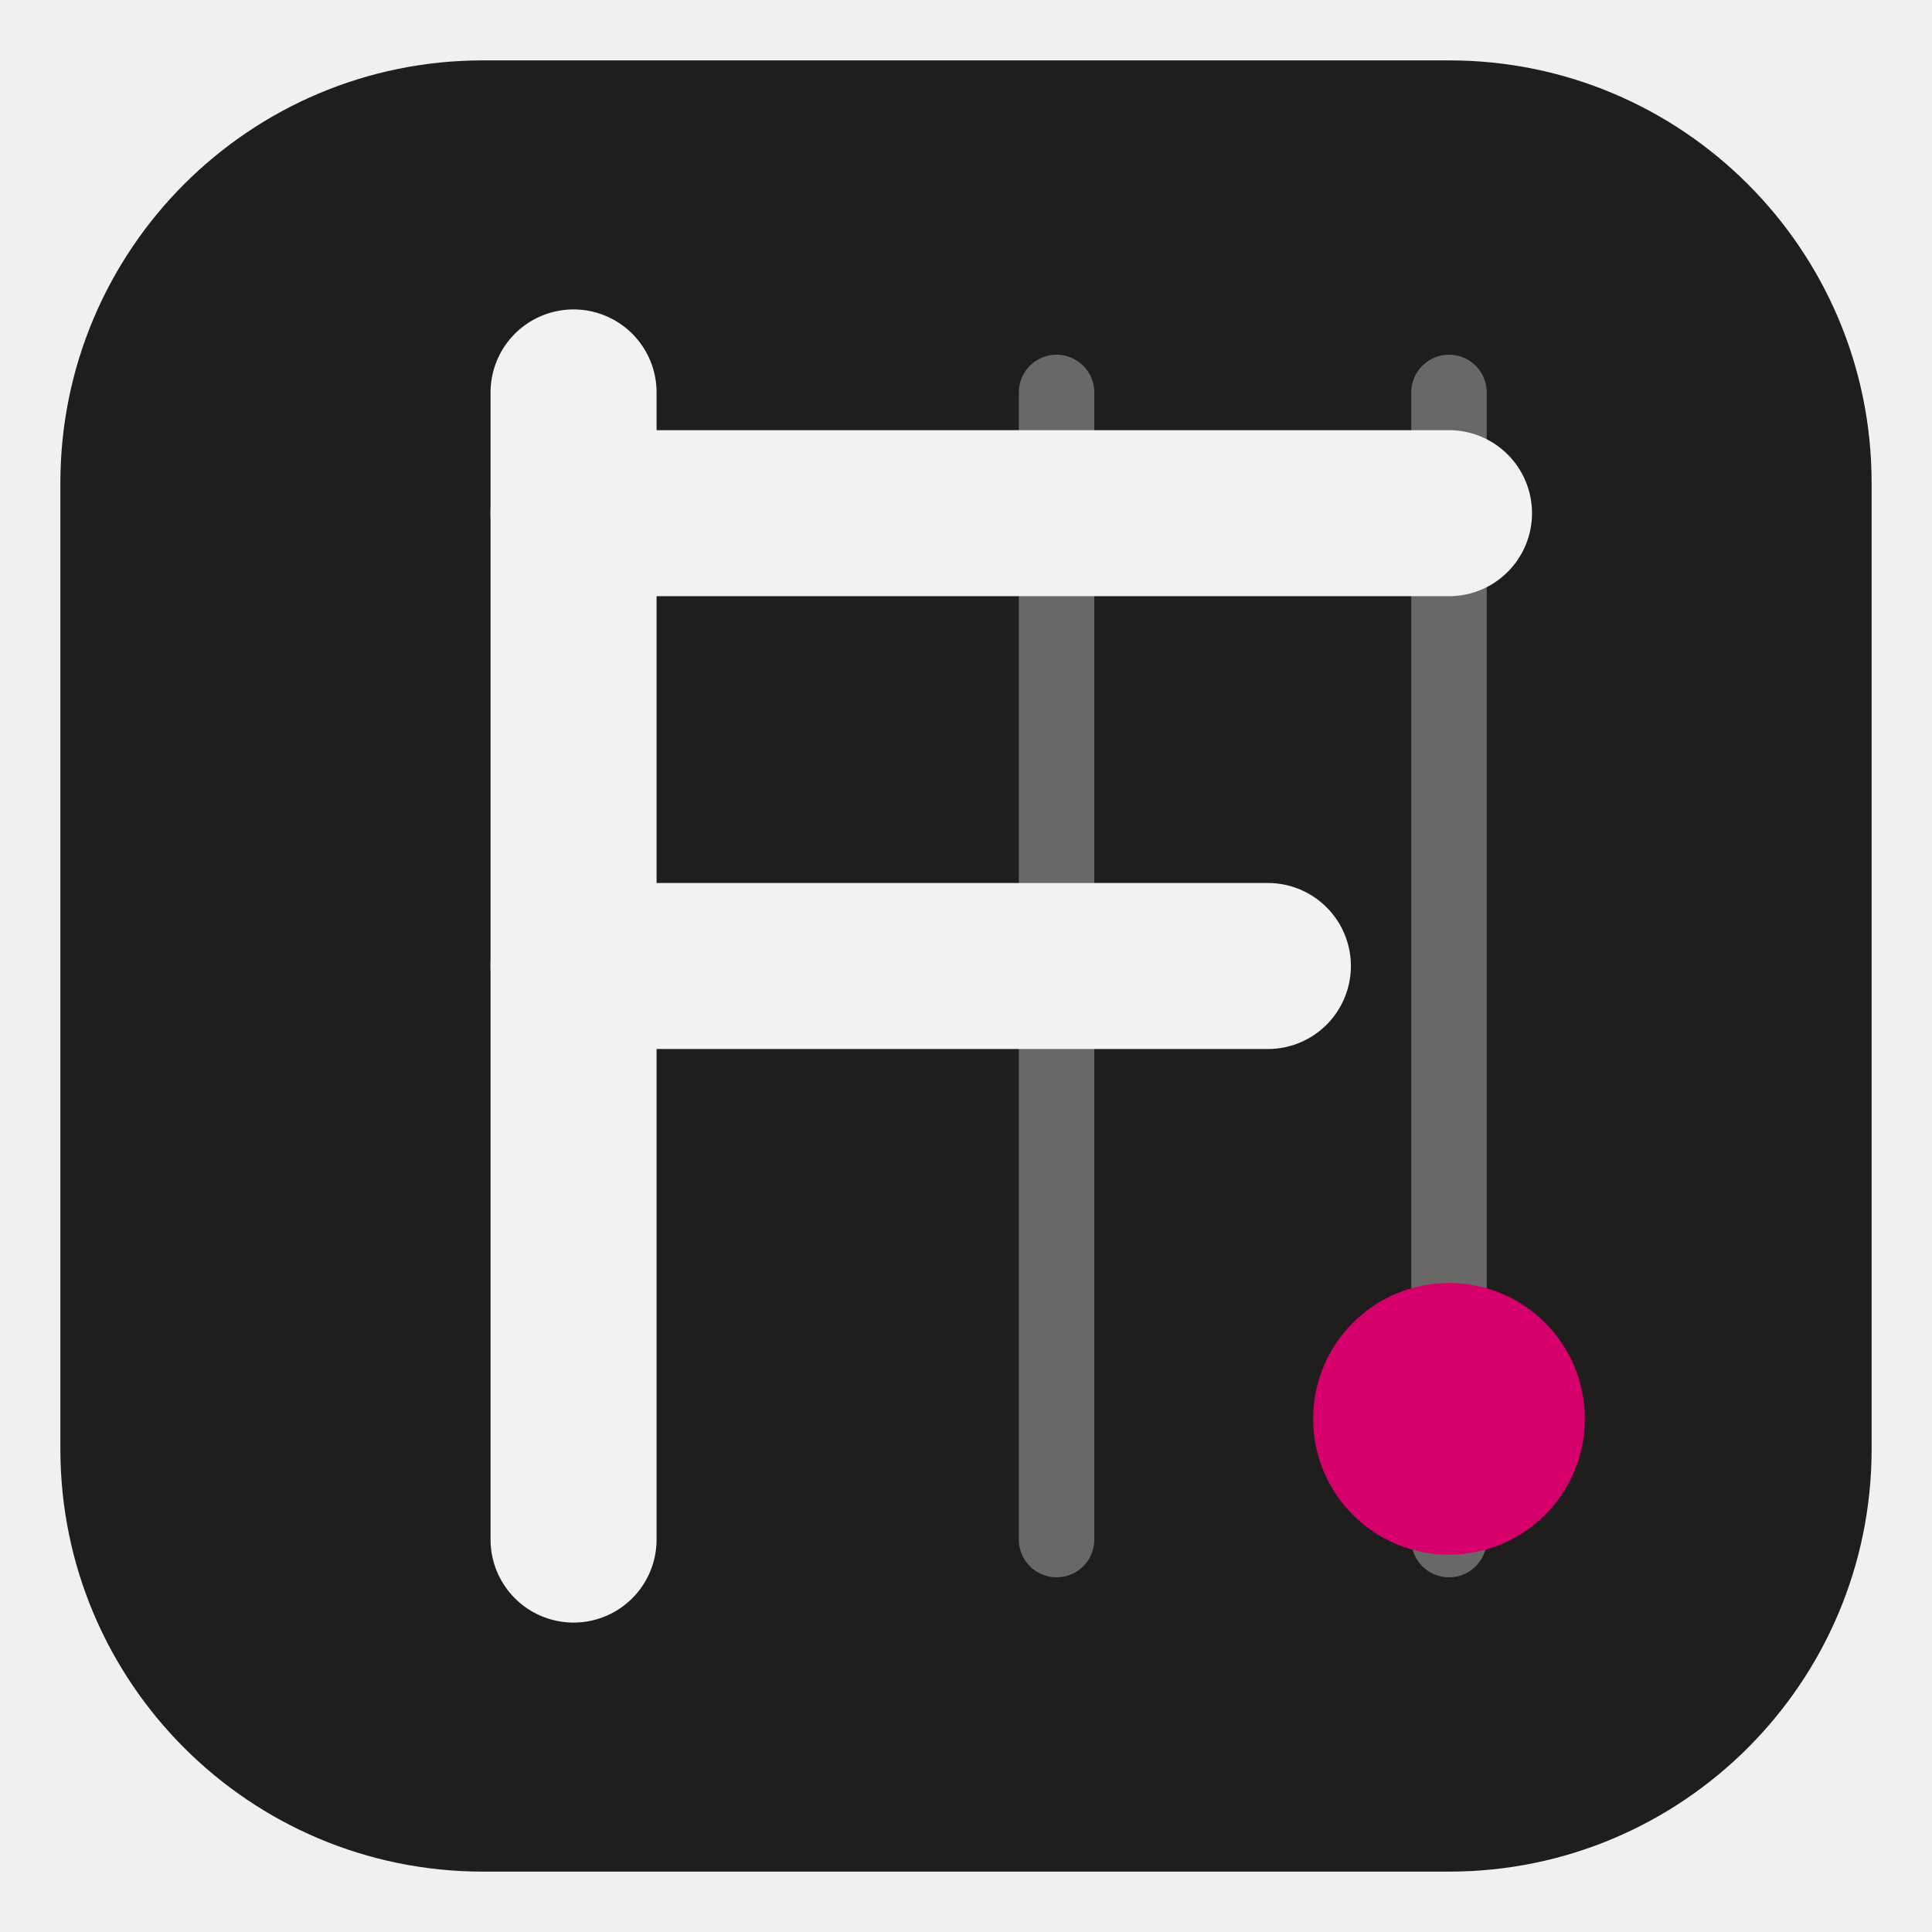
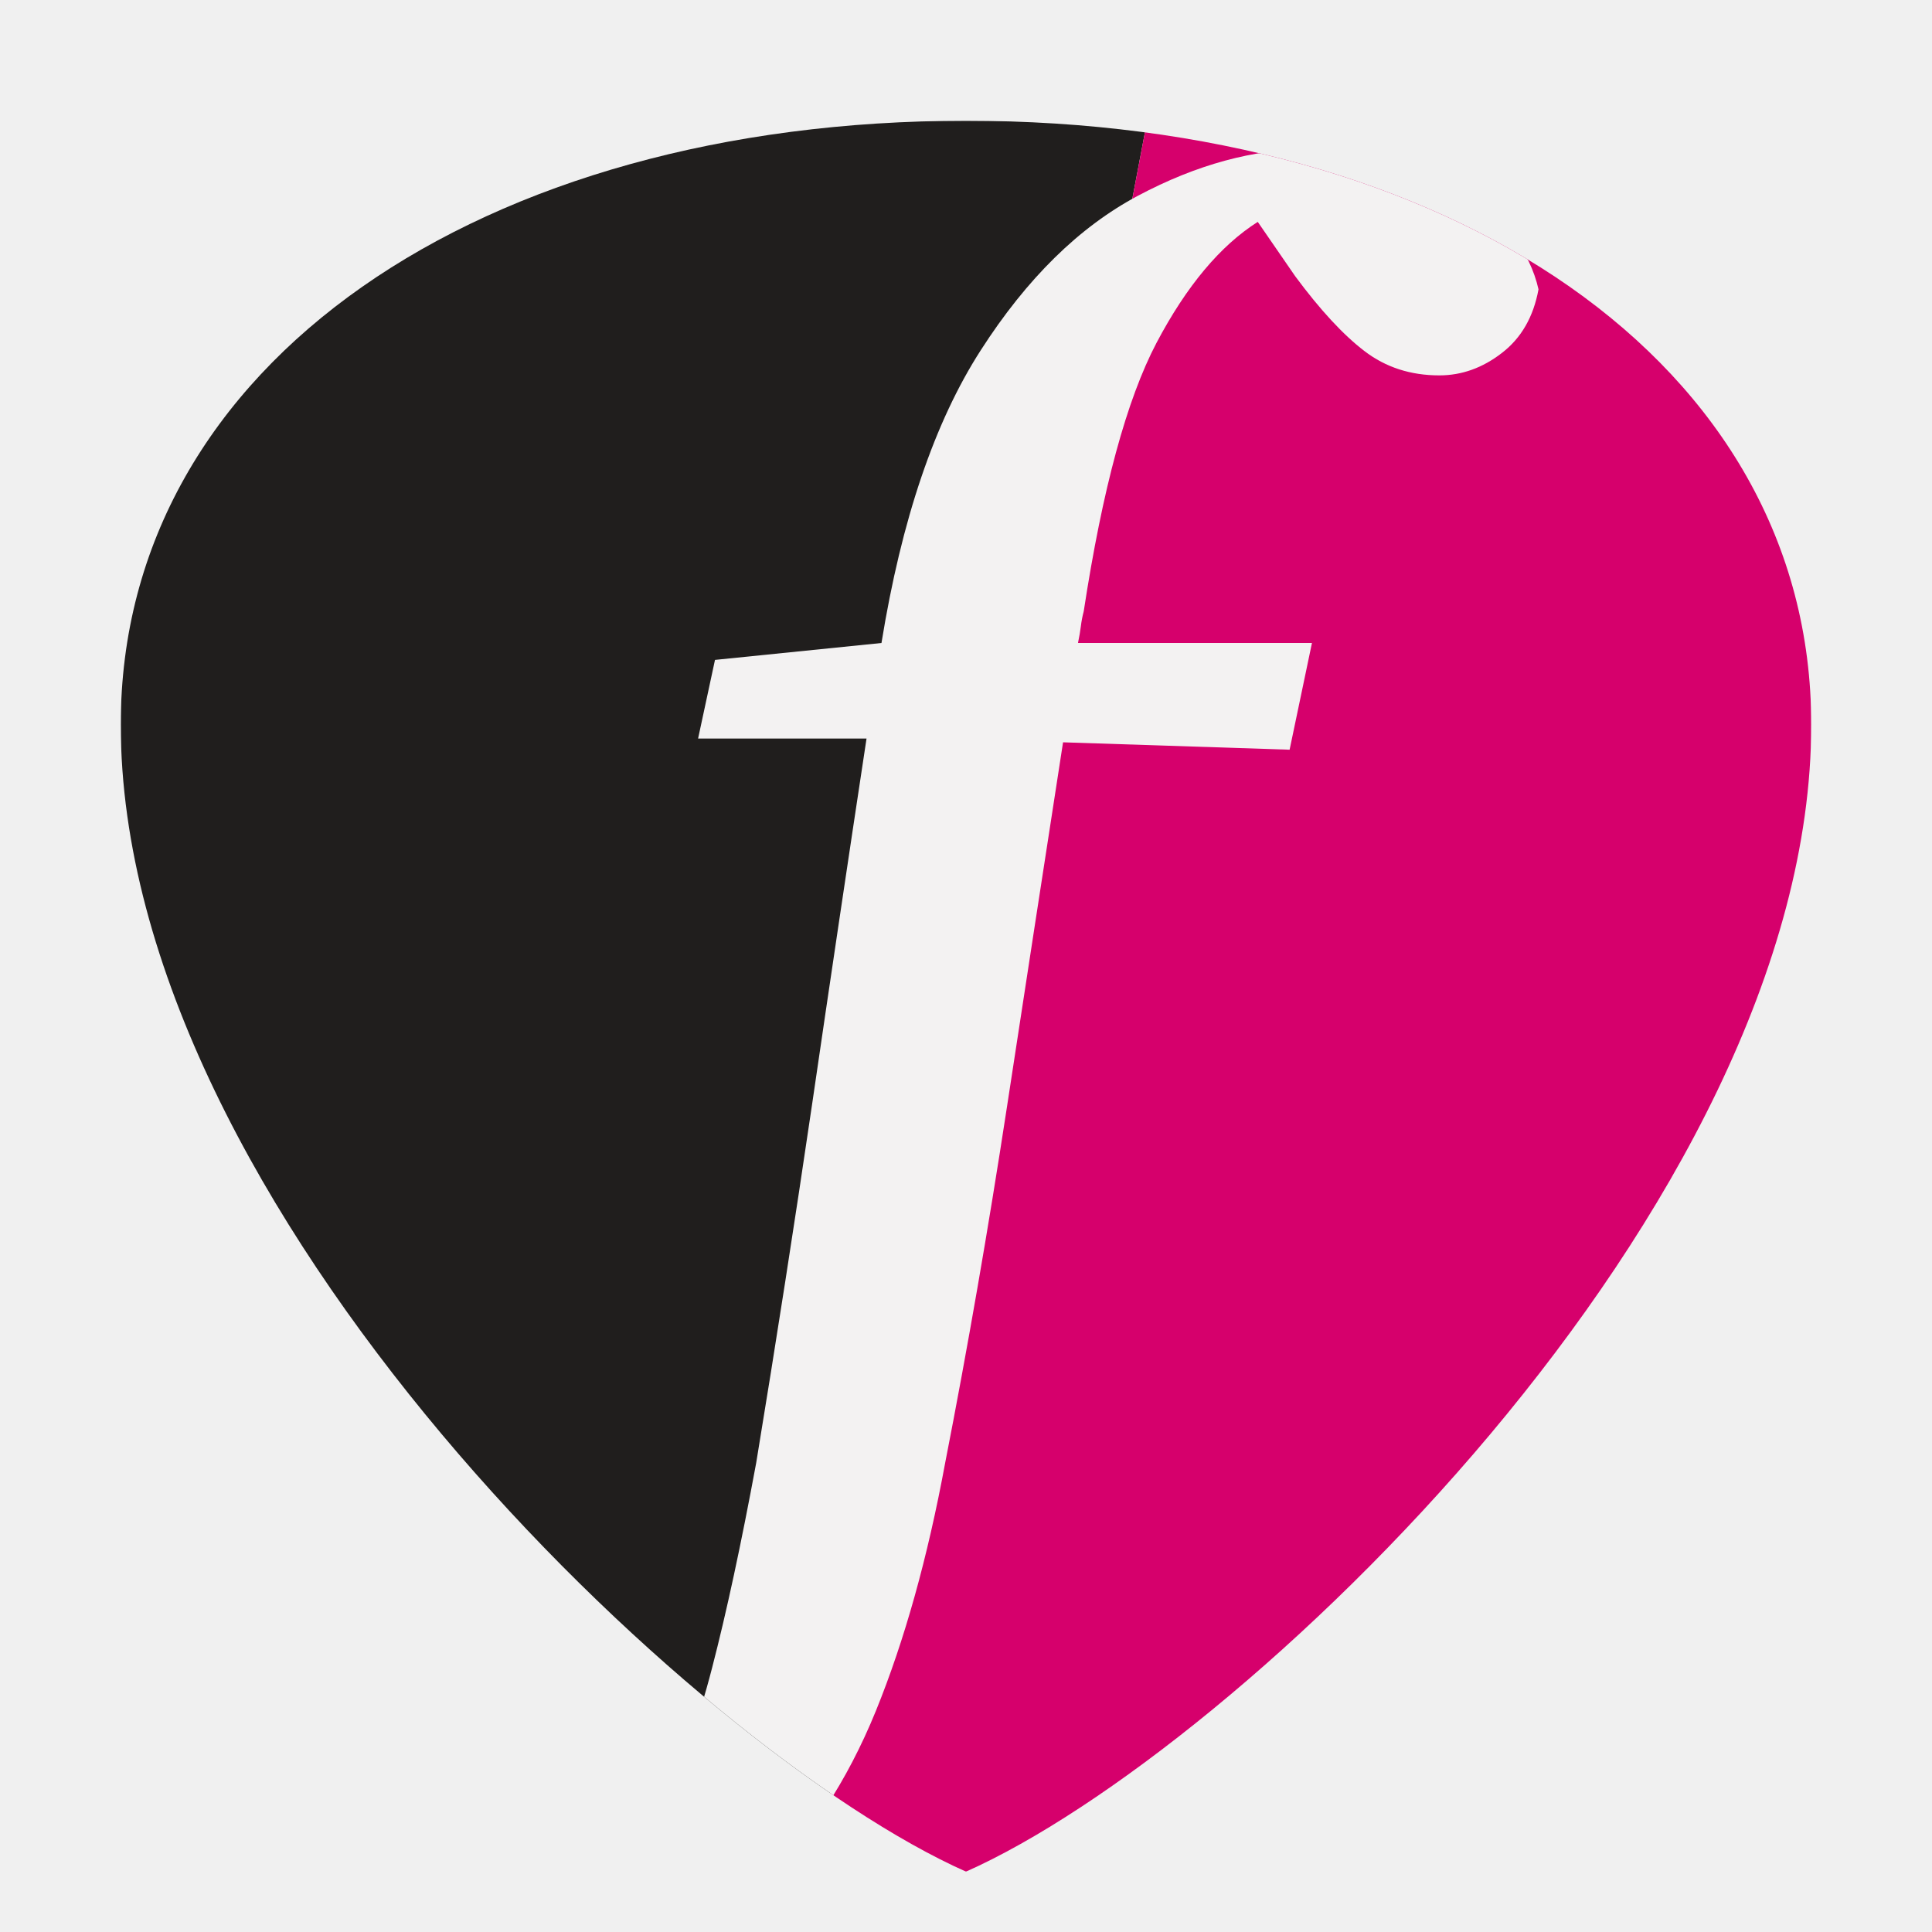
- <svg xmlns="http://www.w3.org/2000/svg" width="128" height="128" viewBox="0 0 128 128">
-   <rect x="4" y="4" width="120" height="120" rx="28" fill="#201e1d" />
-   <g stroke="#f3f2f2" stroke-linecap="round" opacity="0.35">
-     <line x1="70" y1="26" x2="70" y2="102" stroke-width="5" />
-     <line x1="96" y1="26" x2="96" y2="102" stroke-width="5" />
-   </g>
-   <g stroke="#f3f2f2" stroke-linecap="round">
-     <line x1="38" y1="26" x2="38" y2="102" stroke-width="11" />
-     <line x1="38" y1="34" x2="96" y2="34" stroke-width="11" />
-     <line x1="38" y1="64" x2="84" y2="64" stroke-width="11" />
-   </g>
-   <circle cx="96" cy="94" r="9" fill="#d6006c" />
+ <svg xmlns="http://www.w3.org/2000/svg" viewBox="0 0 128 128" width="128" height="128" role="img" aria-label="Fretwork — pick with lowercase f knocked out">
+   <defs>
+     <mask id="pick">
+       <path d="M64 8 C96 8 120 24 120 48 C120 80 82 116 64 124 C46 116 8 80 8 48 C8 24 32 8 64 8 Z" fill="#fff" />
+     </mask>
+   </defs>
+   <polygon points="8,8 76,8 54,124 8,124" fill="#201e1d" mask="url(#pick)" />
+   <polygon points="76,8 120,8 120,124 54,124" fill="#d6006c" mask="url(#pick)" />
+   <path d="M34.72 132.26Q24.18 132.26 21.7 124.2Q22.07 121.59 23.81 119.92Q25.54 118.24 28.27 118.24Q31.25 118.24 33.42 119.92Q35.59 121.59 37.57 124.2L39.18 126.3Q40.3 125.06 41.42 123.51Q42.53 121.96 43.65 119.98Q45.76 116.01 47.18 110.49Q48.61 104.98 50.1 96.92Q52.08 84.89 53.82 73.05Q55.55 61.2 57.41 48.93H46.25L47.37 43.72L58.4 42.6Q60.39 30.33 64.98 23.2Q69.56 16.07 75.39 12.97Q81.22 9.87 86.8 9.87Q92.38 9.87 96.72 12.6Q101.06 15.32 101.93 19.17Q101.43 21.9 99.51 23.38Q97.59 24.87 95.36 24.87Q92.5 24.87 90.4 23.26Q88.29 21.65 85.81 18.3L83.33 14.7Q79.61 17.06 76.63 22.7Q73.66 28.34 71.8 40.5Q71.67 40.99 71.61 41.49Q71.55 41.98 71.42 42.6H86.92L85.44 49.67L70.43 49.18Q68.57 61.2 66.71 73.36Q64.85 85.51 62.62 96.92Q60.88 106.34 58.03 113.35Q55.18 120.35 50.34 125.06Q46.5 128.78 42.47 130.52Q38.44 132.26 34.72 132.26Z" fill="#f3f2f2" mask="url(#pick)" />
</svg>
